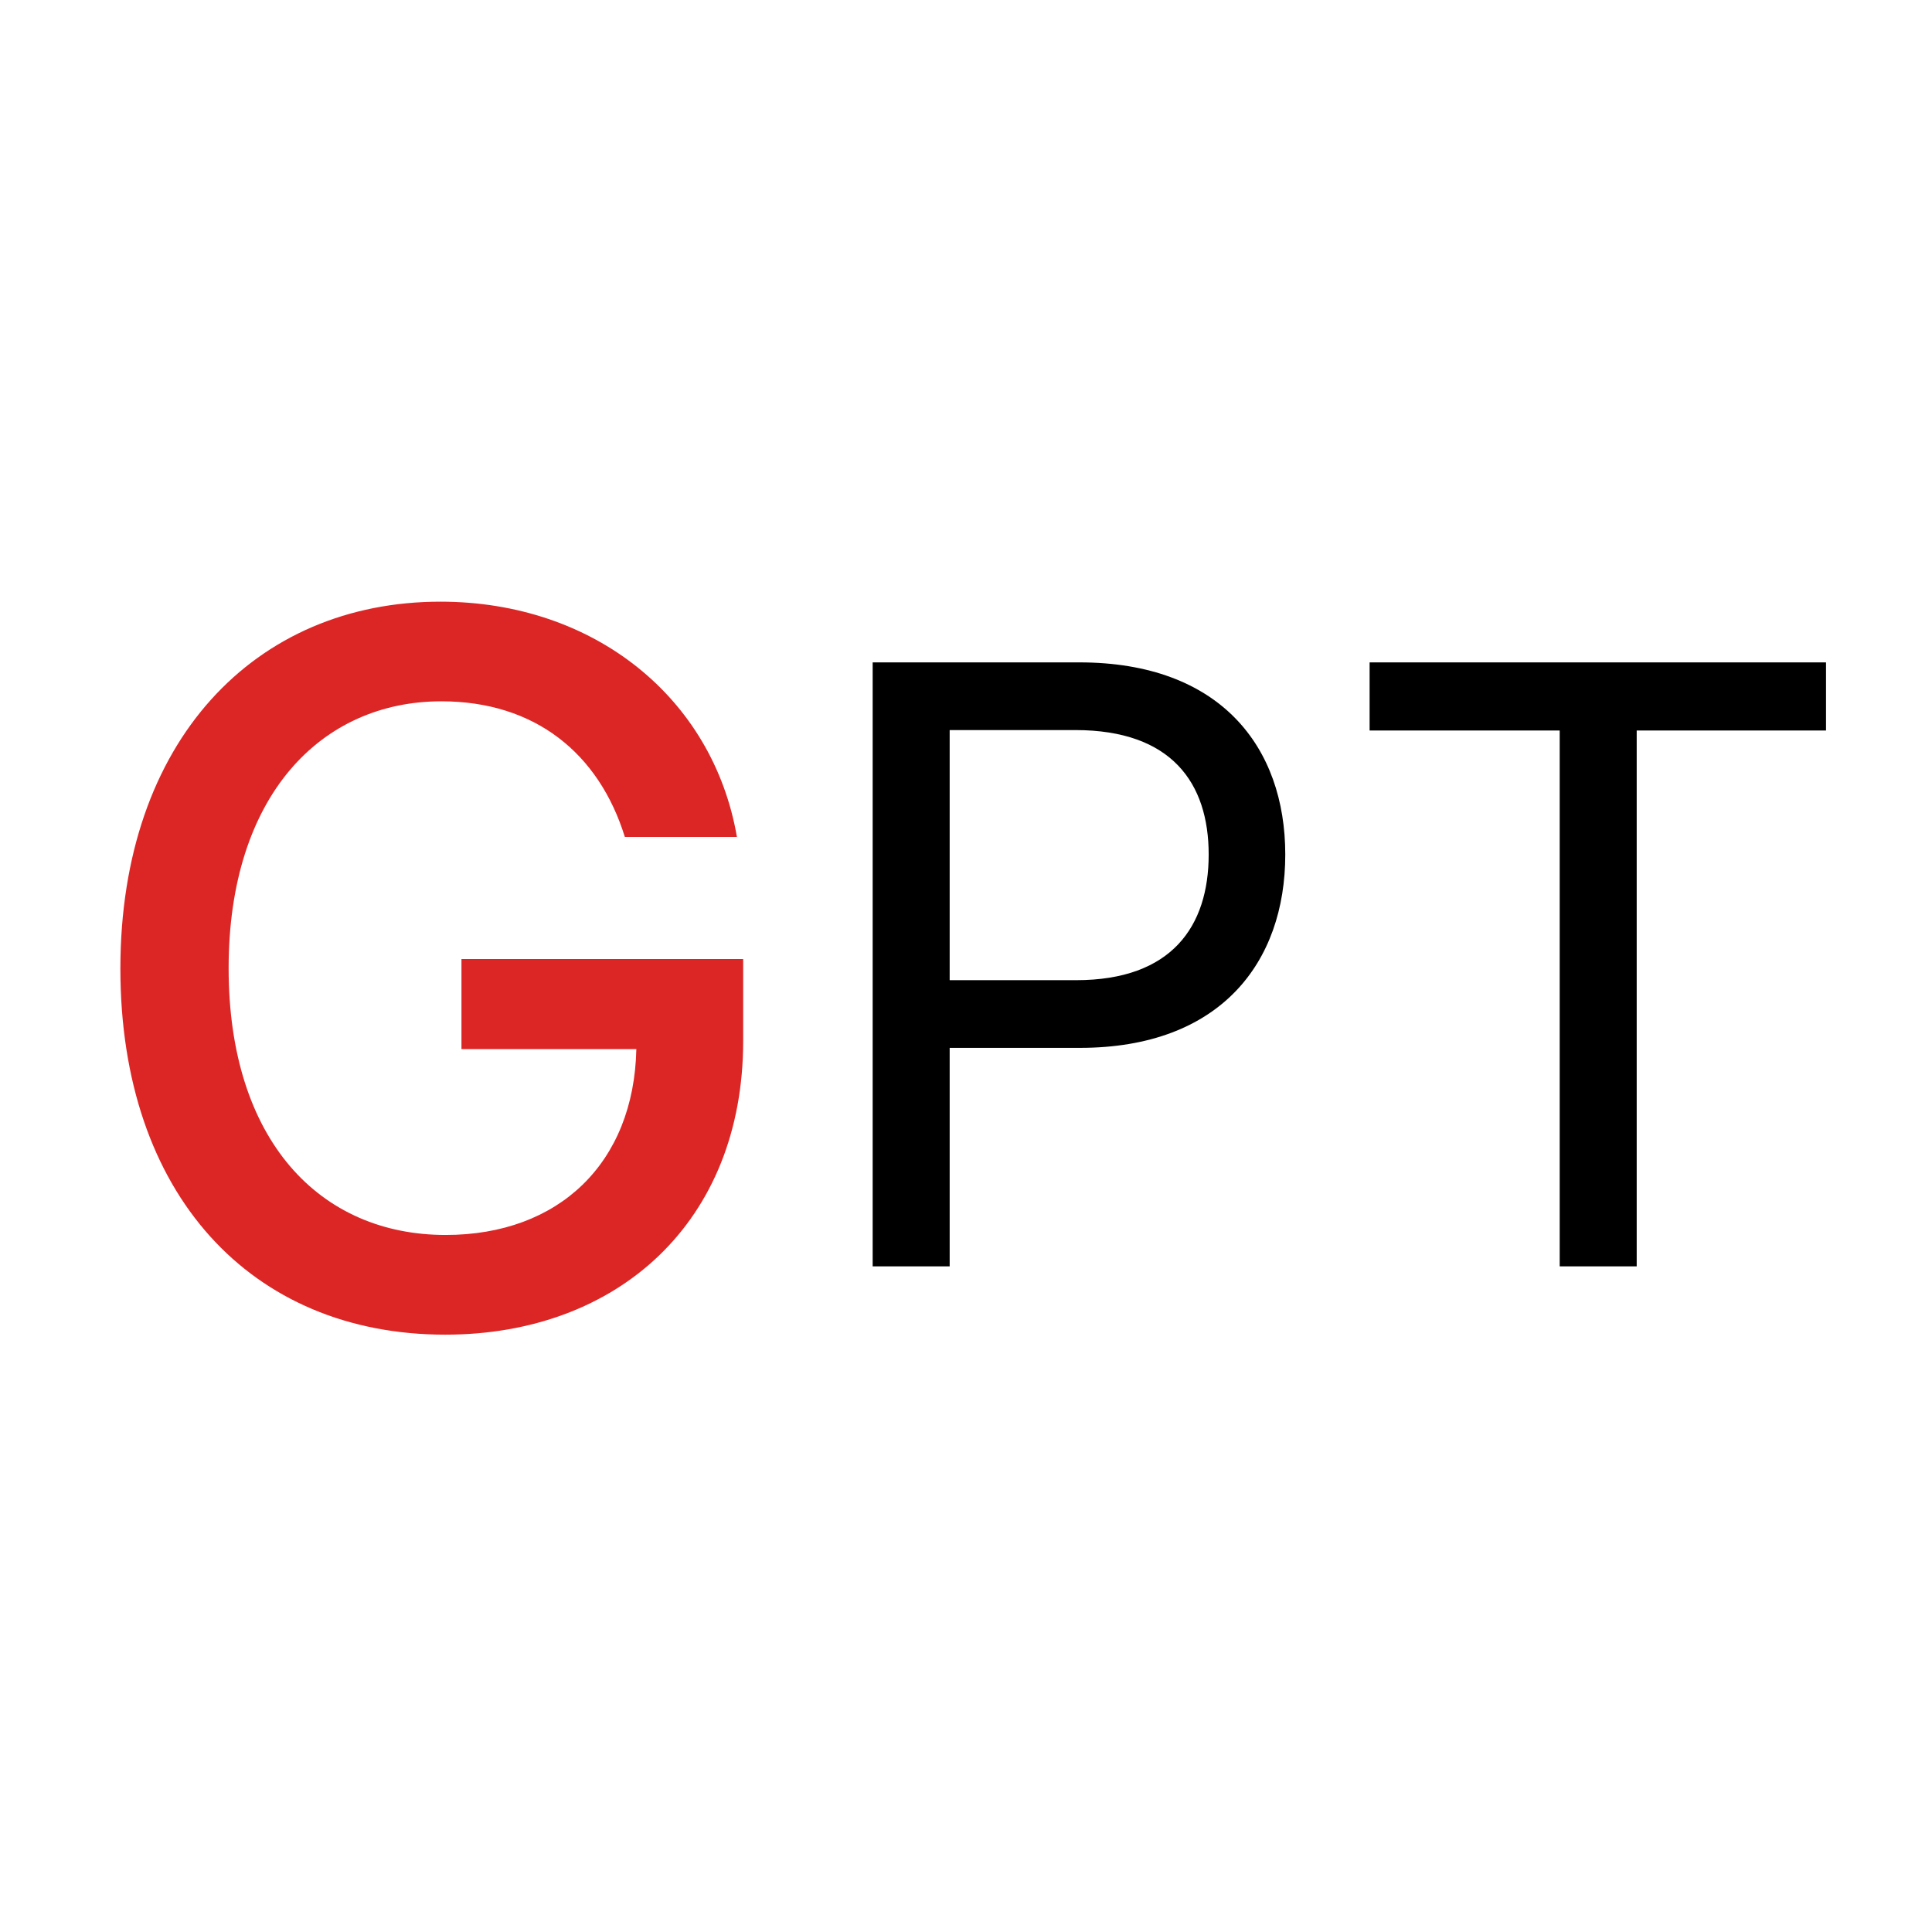
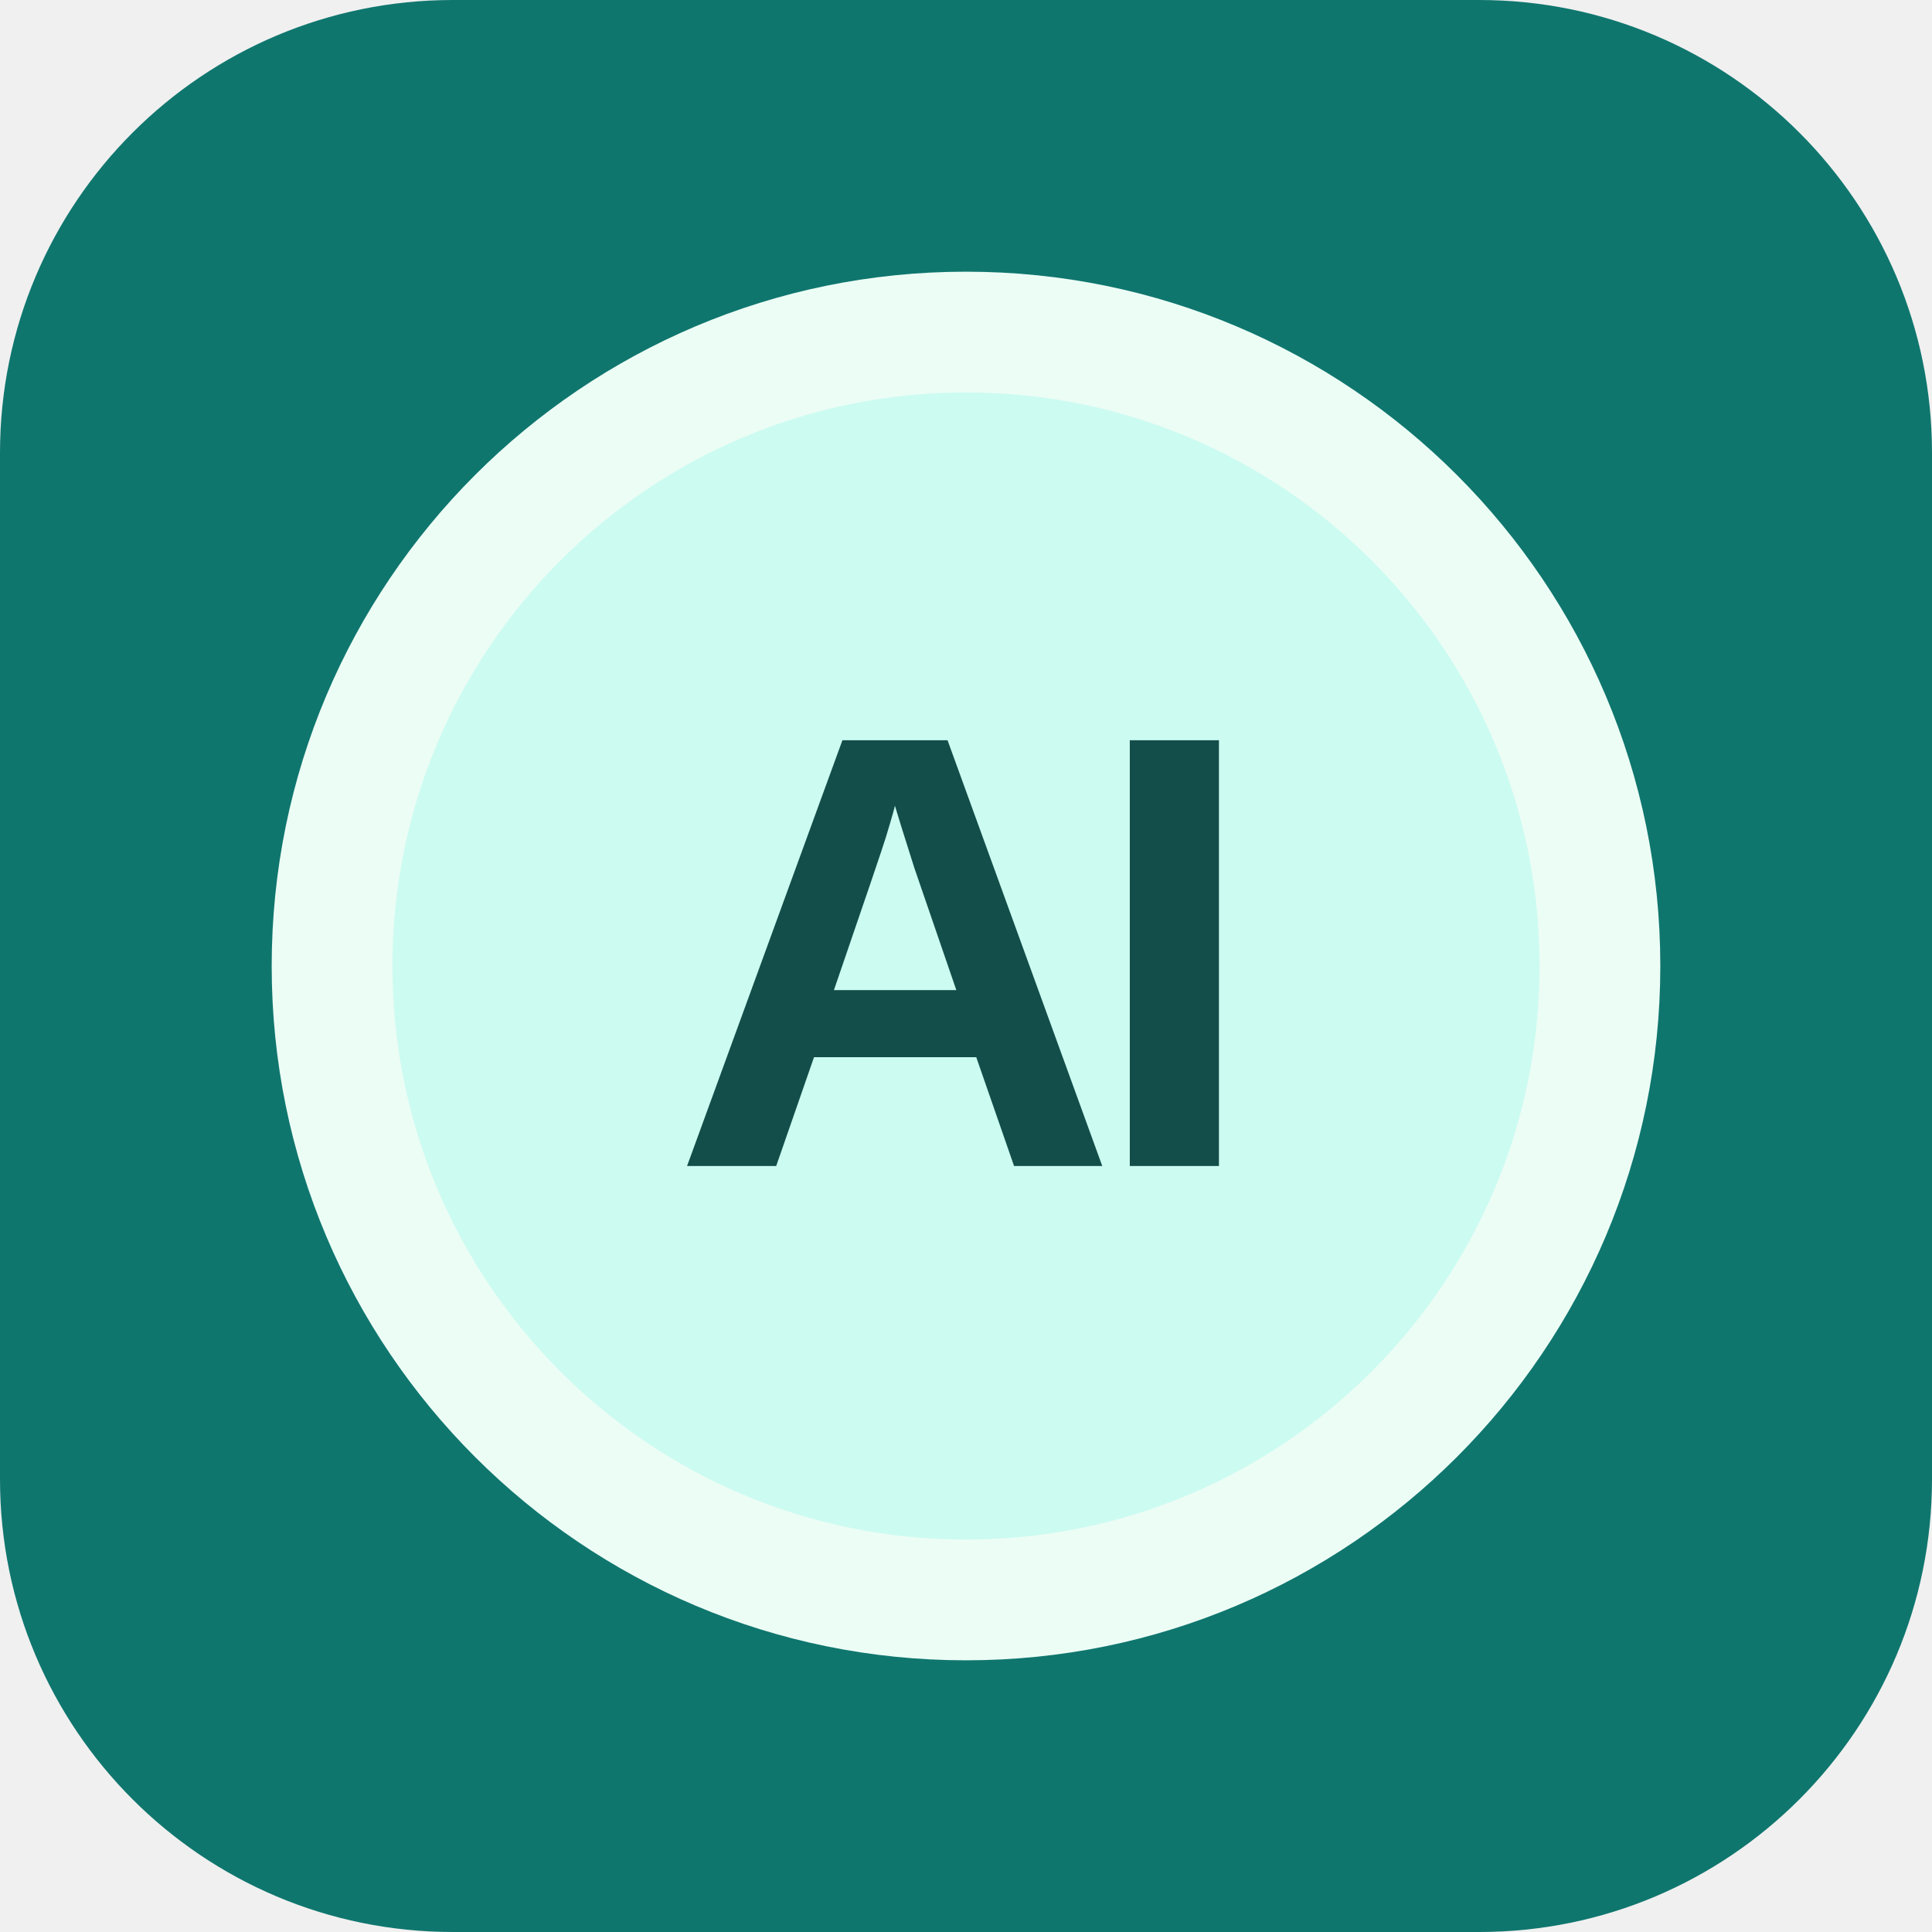
- <svg xmlns="http://www.w3.org/2000/svg" width="512" height="512" viewBox="0 0 512 512">
-   <rect width="512" height="512" fill="#ffffff" />
-   <text x="50%" y="50%" text-anchor="middle" dominant-baseline="middle" font-family="Inter, system-ui, sans-serif" font-size="220" font-weight="400" fill="#000000">
-     <tspan fill="#dc2626" font-weight="500" font-size="260">G</tspan>PT
-   </text>
+ <svg xmlns="http://www.w3.org/2000/svg" width="512" height="512" viewBox="0 0 512 512" role="img" aria-labelledby="title desc">
+   <rect width="512" height="512" rx="120" fill="#0f766e" />
+   <circle cx="256" cy="256" r="184" fill="#ecfdf5" />
+   <circle cx="256" cy="256" r="152" fill="#ccfbf1" />
+   <text x="256" y="309" fill="#134e4a" font-family="Arial, Helvetica, sans-serif" font-size="164" font-weight="900" letter-spacing="-8" text-anchor="middle">AI</text>
</svg>
